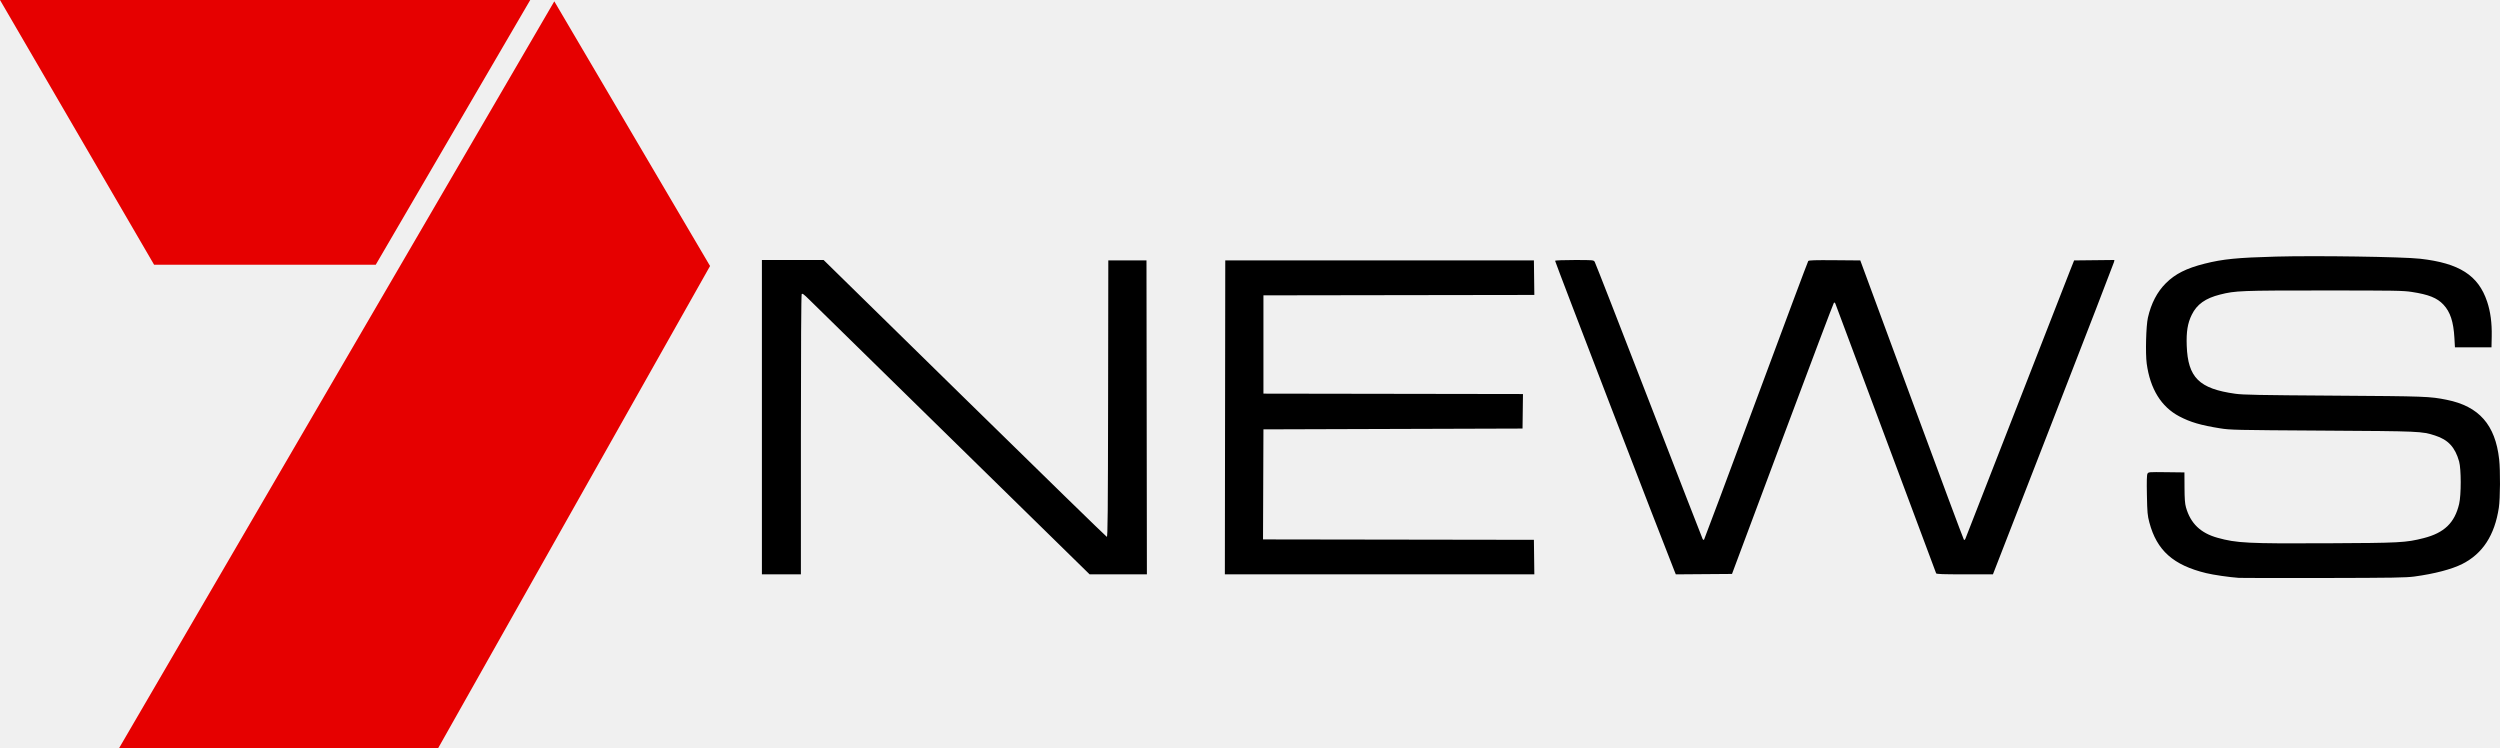
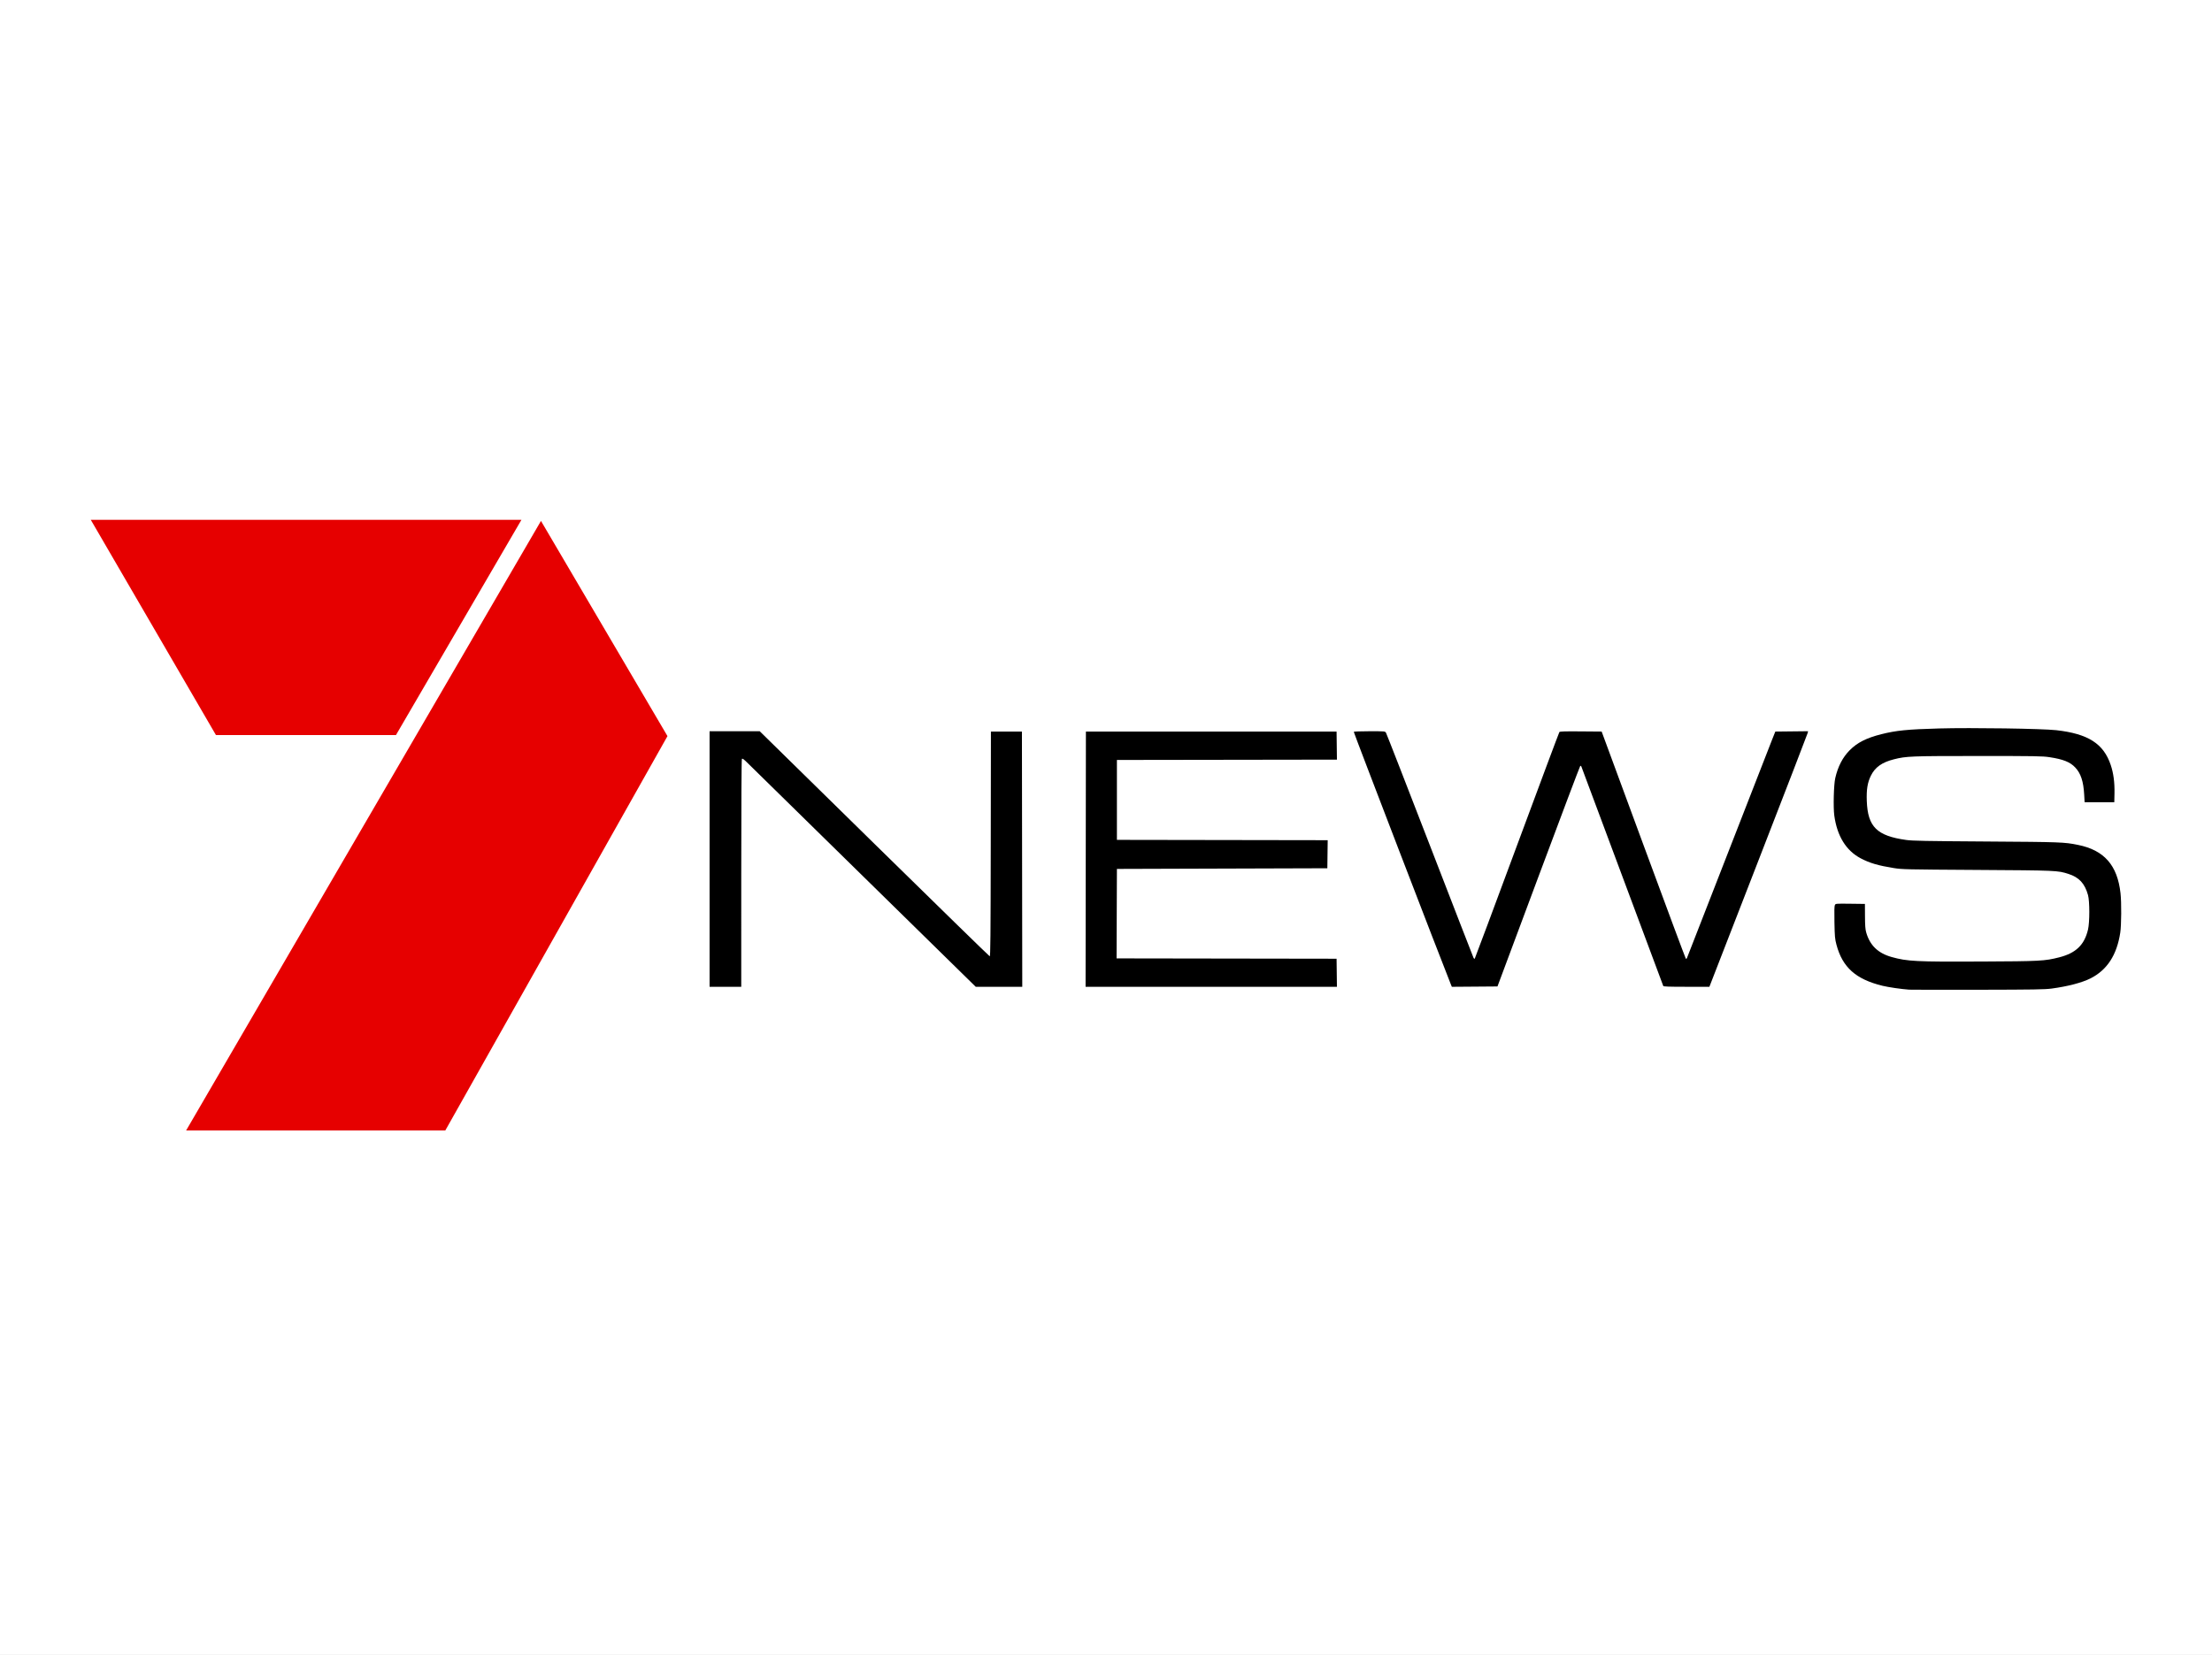
- <svg xmlns="http://www.w3.org/2000/svg" xmlns:xlink="http://www.w3.org/1999/xlink" width="3078.054" height="920.927" viewBox="0 0.302 3078.054 920.927">
-   <g transform="translate(27.552 258.585)">
-     <defs>
-       <path id="a" d="M-27.552-258.283h874.234v920.927H-27.552z" />
-     </defs>
-     <clipPath id="b">
-       <use xlink:href="#a" overflow="visible" />
-     </clipPath>
-     <path clip-path="url(#b)" fill="#e60000" d="M435.051 67.695H162.202L-27.552-258.283h652.838L435.051 67.695" />
-   </g>
-   <g transform="translate(27.552 258.585)">
-     <defs>
-       <path id="c" d="M-27.552-258.283h874.234v920.927H-27.552z" />
-     </defs>
-     <clipPath id="d">
-       <use xlink:href="#c" overflow="visible" />
-     </clipPath>
-     <path clip-path="url(#d)" fill="#e60000" d="M654.919-256.637L846.682 69.24 509.897 666.415h-392.92l537.942-923.052" />
-   </g>
-   <path d="M2756.572 711.794c-11.816-.83-31.146-3.633-40.248-5.837-40.54-9.815-60.854-27.927-69.981-62.394-2.299-8.682-2.593-11.97-3.021-33.728-.336-17.155-.139-24.731.684-26.269 1.139-2.128 1.497-2.157 23.335-1.893l22.179.27.1 18.5c.076 14.145.499 19.912 1.798 24.5 5.593 19.759 17.95 31.688 38.826 37.483 23.622 6.558 36.965 7.231 134.329 6.778 91.099-.424 97.41-.76 119.488-6.36 25.352-6.432 38.227-18.851 43.692-42.147 2.589-11.033 2.57-42.87-.03-52.174-4.902-17.545-13.535-26.863-29.65-32.004-16.45-5.247-17.227-5.281-138.5-6.038-108.206-.675-113.559-.794-126.156-2.812-23.852-3.82-36.529-7.536-50.184-14.712-22.28-11.708-35.916-33.788-40.155-65.021-1.692-12.471-.809-46.463 1.47-56.494 3.992-17.582 11.357-31.727 22.101-42.442 11.498-11.469 25.243-18.398 47.729-24.062 22.498-5.667 39.948-7.399 87.786-8.712 49.013-1.346 156.176.239 177.41 2.623 48.345 5.427 71.761 20.38 82.605 52.751 4.159 12.411 6.004 26.28 5.672 42.635l-.277 13.707h-45l-.648-11.5c-1.133-20.084-5.066-32.038-13.512-41.068-7.76-8.295-18.199-12.475-39.078-15.646-10.674-1.621-20.646-1.786-107.762-1.786-102.587 0-109.324.264-128.121 5.014-18.171 4.593-28.561 11.987-34.887 24.828-5.13 10.412-6.84 20.912-6.214 38.158 1.424 39.243 15.233 52.926 59.698 59.146 9.73 1.361 28.632 1.725 121.523 2.341 113.368.751 118.039.924 138.922 5.125 39.721 7.99 59.771 30.741 64.506 73.19 1.564 14.03 1.345 48.325-.383 59.697-5.144 33.869-19.896 56.547-45.045 69.248-12.865 6.497-34.406 12.143-58.905 15.438-10.394 1.397-26.095 1.653-111.595 1.82-54.727.11-101.751.04-104.501-.153zm-1818.5-197.849v-193.5h76.004l173.667 170.25c95.517 93.638 174.264 170.395 174.995 170.572 1.1.268 1.371-28.979 1.581-170l.253-170.322h47l.252 193.25.253 193.25h-70.519l-168.493-165.086c-92.671-90.797-172.22-168.759-176.774-173.25-6.697-6.604-8.463-7.878-9.234-6.664-.596.937-.96 66.01-.97 173.25l-.015 171.75h-48v-193.5zm570.247.25l.253-193.25h380l.27 21.247.27 21.247-166.77.253-166.77.253v121l159.77.253 159.77.253-.27 21.247-.27 21.247-159.5.5-159.5.5-.258 67.747-.256 67.747 166.756.253 166.758.253.27 21.25.27 21.25h-381.044l.251-193.25zm553.256 189.012c-13.321-32.935-147.335-381.226-146.936-381.872.303-.49 11.089-.891 23.968-.891 23.196 0 23.432.021 24.846 2.25.785 1.237 30.769 78.075 66.629 170.75 35.861 92.675 65.646 169.336 66.188 170.357s1.34 1.472 1.771 1c.432-.472 29.25-77.582 64.042-171.357s63.708-171.068 64.258-171.764c.775-.981 8.062-1.205 32.542-1l31.544.264 63.267 171.394c34.797 94.267 63.725 171.853 64.285 172.413.692.691 1.32.244 1.956-1.394 13.12-33.788 125.603-321.953 128.974-330.413l4.782-12 24.811-.268 24.812-.268-.454 2.372c-.249 1.306-33.902 88.388-74.785 193.518l-74.333 191.147h-34.729c-26.863 0-34.834-.283-35.199-1.25-.26-.688-28.041-75.05-61.737-165.25s-61.674-165.086-62.173-166.413c-.673-1.79-1.197-2.122-2.034-1.285-.62.62-29.086 75.955-63.258 167.412l-62.131 166.286-34.591.263-34.592.263-1.723-4.264z" />
+ <svg xmlns="http://www.w3.org/2000/svg" width="536" height="401" viewBox="0 0 536 401" fill="none">
+   <rect width="536" height="401" fill="white" />
+   <path d="M73.943 52.173H30.331L-7.31695e-09 1.68024e-06H104.35L73.943 52.173Z" transform="translate(22 126)" fill="#E60000" />
+   <path d="M85.985 1.05503e-06L116.637 52.157L62.805 147.737H-4.19505e-07L85.985 1.05503e-06" transform="translate(45.1017 126.263)" fill="#E60000" />
+   <path d="M290.671 63.391C288.783 63.258 285.693 62.809 284.238 62.456C277.758 60.885 274.511 57.986 273.052 52.47C272.685 51.08 272.638 50.554 272.569 47.072C272.516 44.326 272.547 43.114 272.679 42.867C272.861 42.527 272.918 42.522 276.409 42.564L279.954 42.608L279.97 45.569C279.982 47.833 280.049 48.755 280.257 49.49C281.151 52.652 283.126 54.562 286.463 55.489C290.239 56.539 292.372 56.646 307.934 56.574C322.496 56.506 323.504 56.452 327.033 55.556C331.086 54.526 333.144 52.539 334.017 48.81C334.431 47.044 334.428 41.949 334.012 40.46C333.229 37.651 331.849 36.16 329.273 35.337C326.644 34.498 326.52 34.492 307.135 34.371C289.839 34.263 288.984 34.244 286.97 33.921C283.158 33.309 281.131 32.715 278.949 31.566C275.387 29.692 273.208 26.158 272.53 21.159C272.26 19.163 272.401 13.723 272.765 12.117C273.403 9.303 274.581 7.039 276.298 5.325C278.136 3.489 280.333 2.38 283.927 1.473C287.523 0.566 290.312 0.289 297.959 0.079C305.793 -0.136 322.922 0.117 326.316 0.499C334.044 1.367 337.787 3.761 339.52 8.942C340.185 10.928 340.48 13.148 340.427 15.765L340.382 17.959H333.189L333.086 16.119C332.905 12.904 332.276 10.991 330.926 9.546C329.686 8.218 328.017 7.549 324.68 7.042C322.974 6.782 321.38 6.756 307.455 6.756C291.057 6.756 289.98 6.798 286.976 7.558C284.071 8.293 282.411 9.477 281.4 11.532C280.58 13.198 280.306 14.879 280.406 17.639C280.634 23.92 282.841 26.11 289.948 27.106C291.504 27.323 294.525 27.382 309.373 27.48C327.494 27.601 328.24 27.628 331.578 28.301C337.927 29.579 341.132 33.221 341.889 40.015C342.139 42.26 342.104 47.749 341.828 49.569C341.006 54.99 338.648 58.62 334.628 60.653C332.571 61.693 329.128 62.596 325.212 63.124C323.551 63.347 321.041 63.388 307.375 63.415C298.627 63.433 291.111 63.421 290.671 63.391V63.391ZM3.43409e-06 31.724V0.754H12.149L39.908 28.003C55.175 42.99 67.762 55.275 67.879 55.303C68.055 55.346 68.098 50.665 68.132 28.095L68.172 0.834H75.685L75.725 31.764L75.766 62.694H64.494L37.562 36.272C22.749 21.74 10.034 9.262 9.306 8.543C8.235 7.486 7.953 7.282 7.83 7.476C7.735 7.626 7.676 18.041 7.675 35.206L7.672 62.694H3.43409e-06V31.724V31.724ZM91.149 31.764L91.189 0.834H151.929L151.972 4.235L152.015 7.636L125.359 7.676L98.702 7.716V27.083L124.24 27.123L149.778 27.164L149.734 30.564L149.691 33.965L124.197 34.045L98.702 34.125L98.661 44.968L98.62 55.811L125.274 55.852L151.929 55.892L151.972 59.293L152.015 62.694H91.109L91.149 31.764V31.764ZM179.582 62.016C177.453 56.745 156.032 1 156.096 0.897C156.144 0.818 157.868 0.754 159.927 0.754C163.634 0.754 163.672 0.757 163.898 1.114C164.024 1.312 168.816 13.61 174.548 28.443C180.28 43.276 185.041 55.546 185.128 55.709C185.214 55.873 185.342 55.945 185.411 55.869C185.48 55.794 190.086 43.452 195.647 28.443C201.209 13.434 205.831 1.063 205.919 0.952C206.042 0.795 207.207 0.759 211.12 0.792L216.162 0.834L226.275 28.266C231.837 43.354 236.461 55.772 236.55 55.861C236.661 55.972 236.761 55.9 236.863 55.638C238.96 50.23 256.939 4.109 257.478 2.755L258.243 0.834L262.208 0.791L266.174 0.748L266.102 1.128C266.062 1.337 260.683 15.275 254.148 32.101L242.267 62.694H236.715C232.422 62.694 231.148 62.649 231.089 62.494C231.048 62.384 226.607 50.482 221.221 36.046C215.835 21.609 211.363 9.623 211.283 9.411C211.176 9.124 211.092 9.071 210.958 9.205C210.859 9.305 206.309 21.362 200.847 36L190.916 62.614L185.387 62.657L179.858 62.699L179.582 62.016V62.016Z" transform="translate(171.943 176.485)" fill="black" />
</svg>
